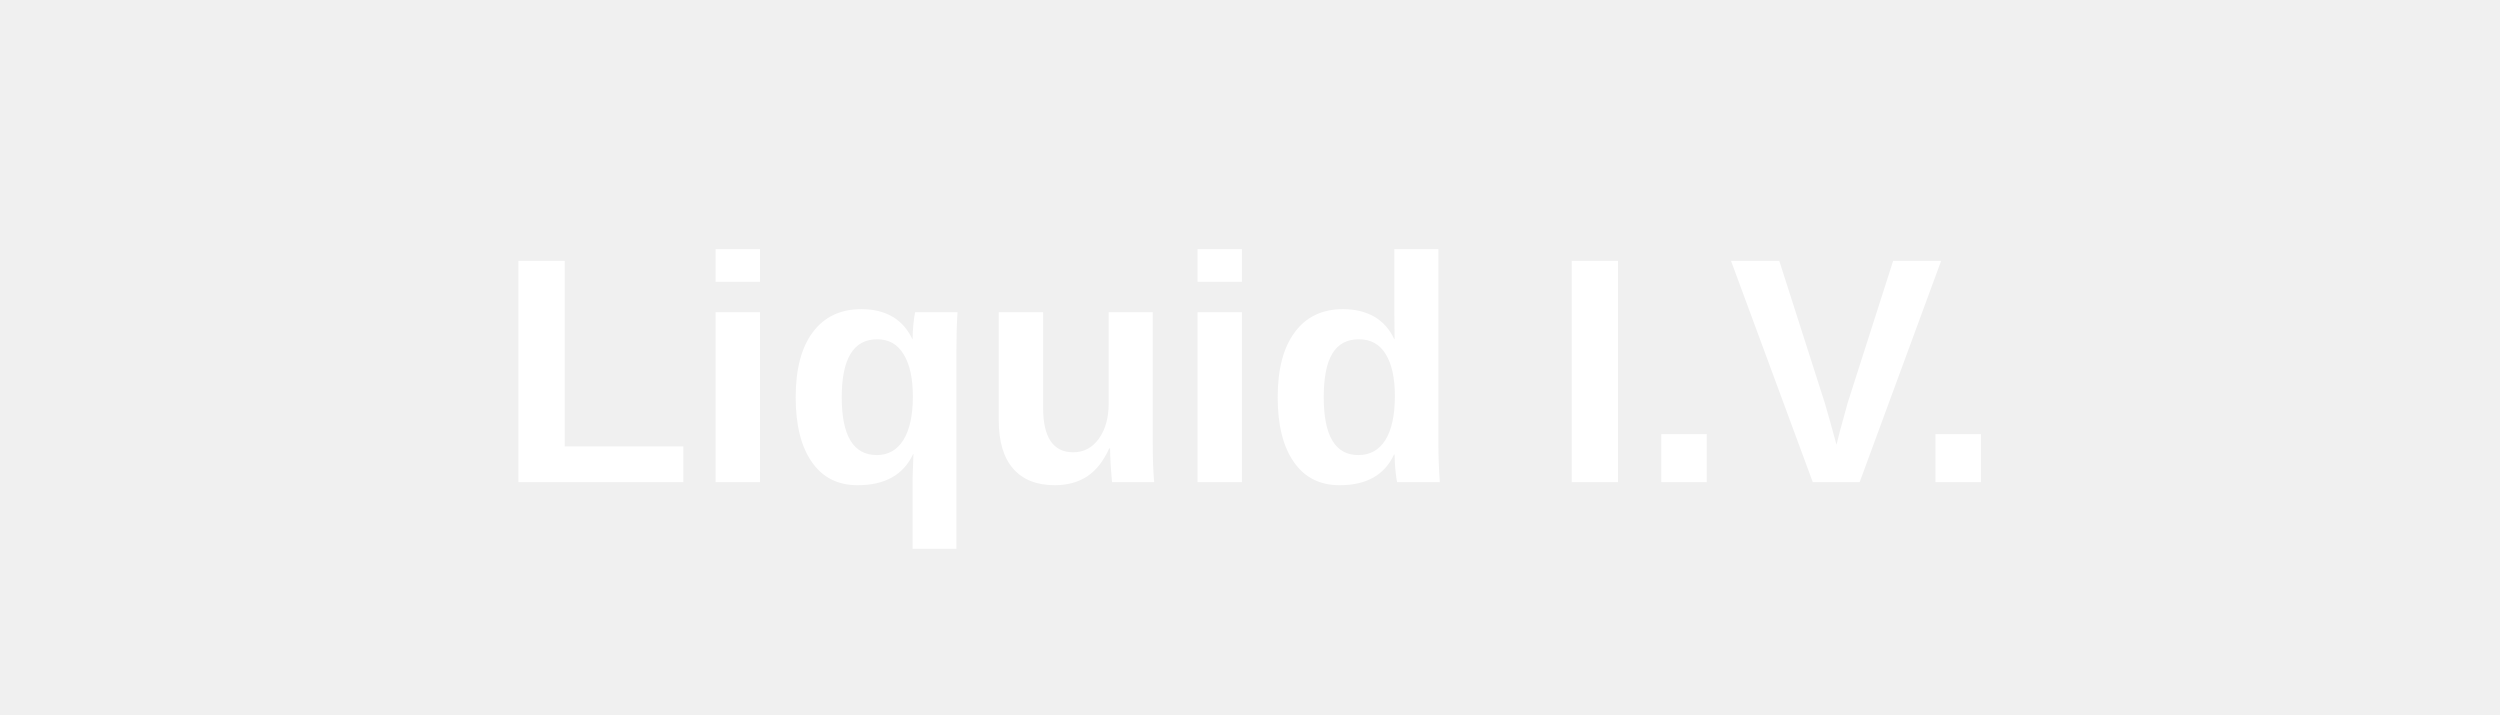
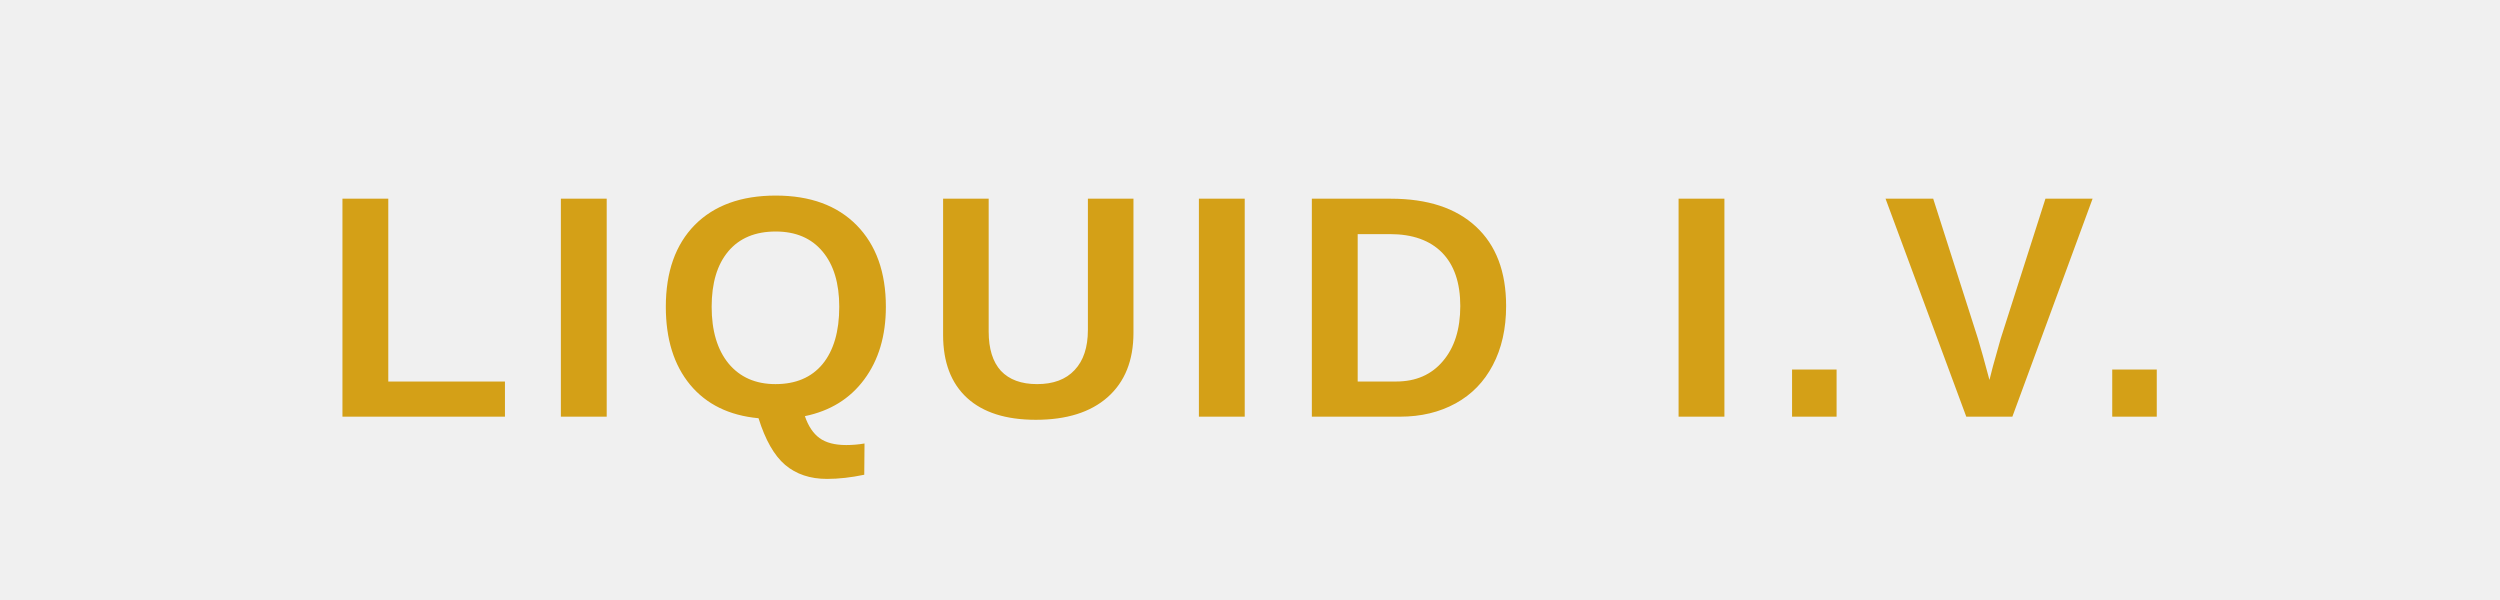
- <svg xmlns="http://www.w3.org/2000/svg" viewBox="0 0 140 40" fill="#fff">
-   <text x="70" y="27" text-anchor="middle" font-family="Arial,Helvetica,sans-serif" font-weight="700" font-size="18">Liquid I.V.</text>
+ <svg xmlns="http://www.w3.org/2000/svg" viewBox="0 0 150 36" fill="none">
+   <text x="75" y="25" text-anchor="middle" font-family="'Helvetica Neue',Arial,sans-serif" font-weight="800" font-size="19" letter-spacing="1.5" fill="#d4a017">LIQUID I.V.</text>
</svg>
